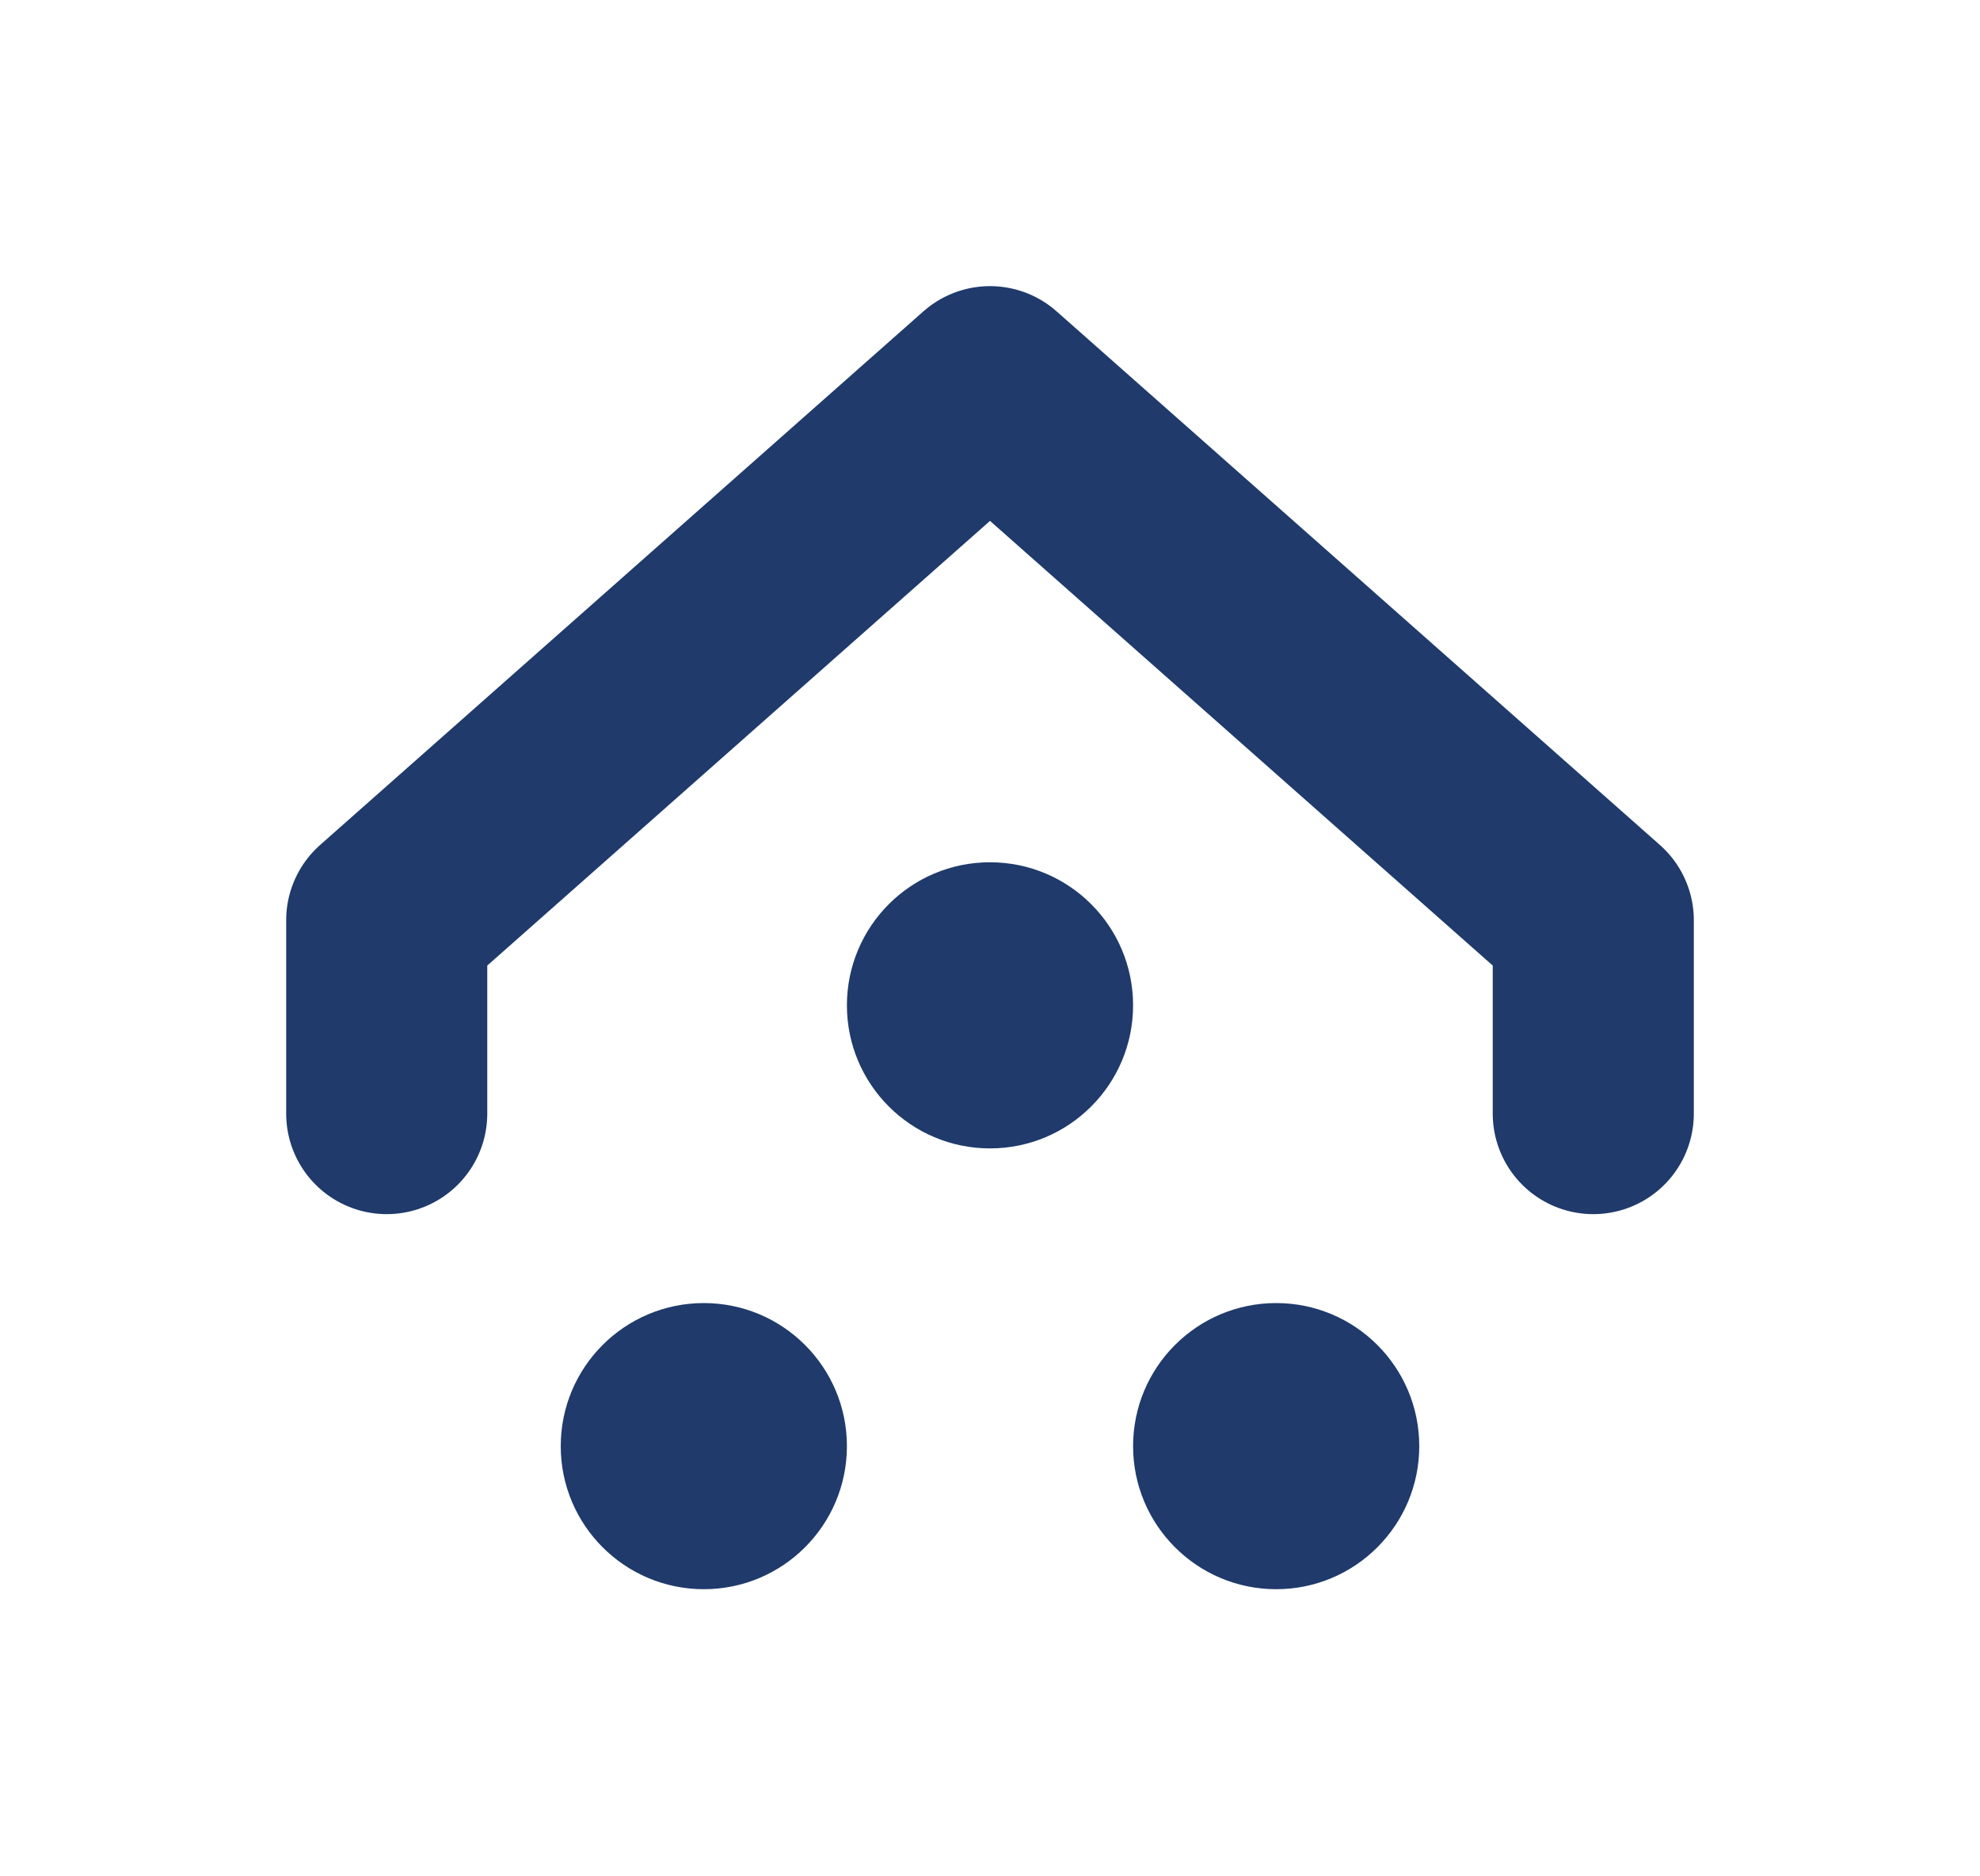
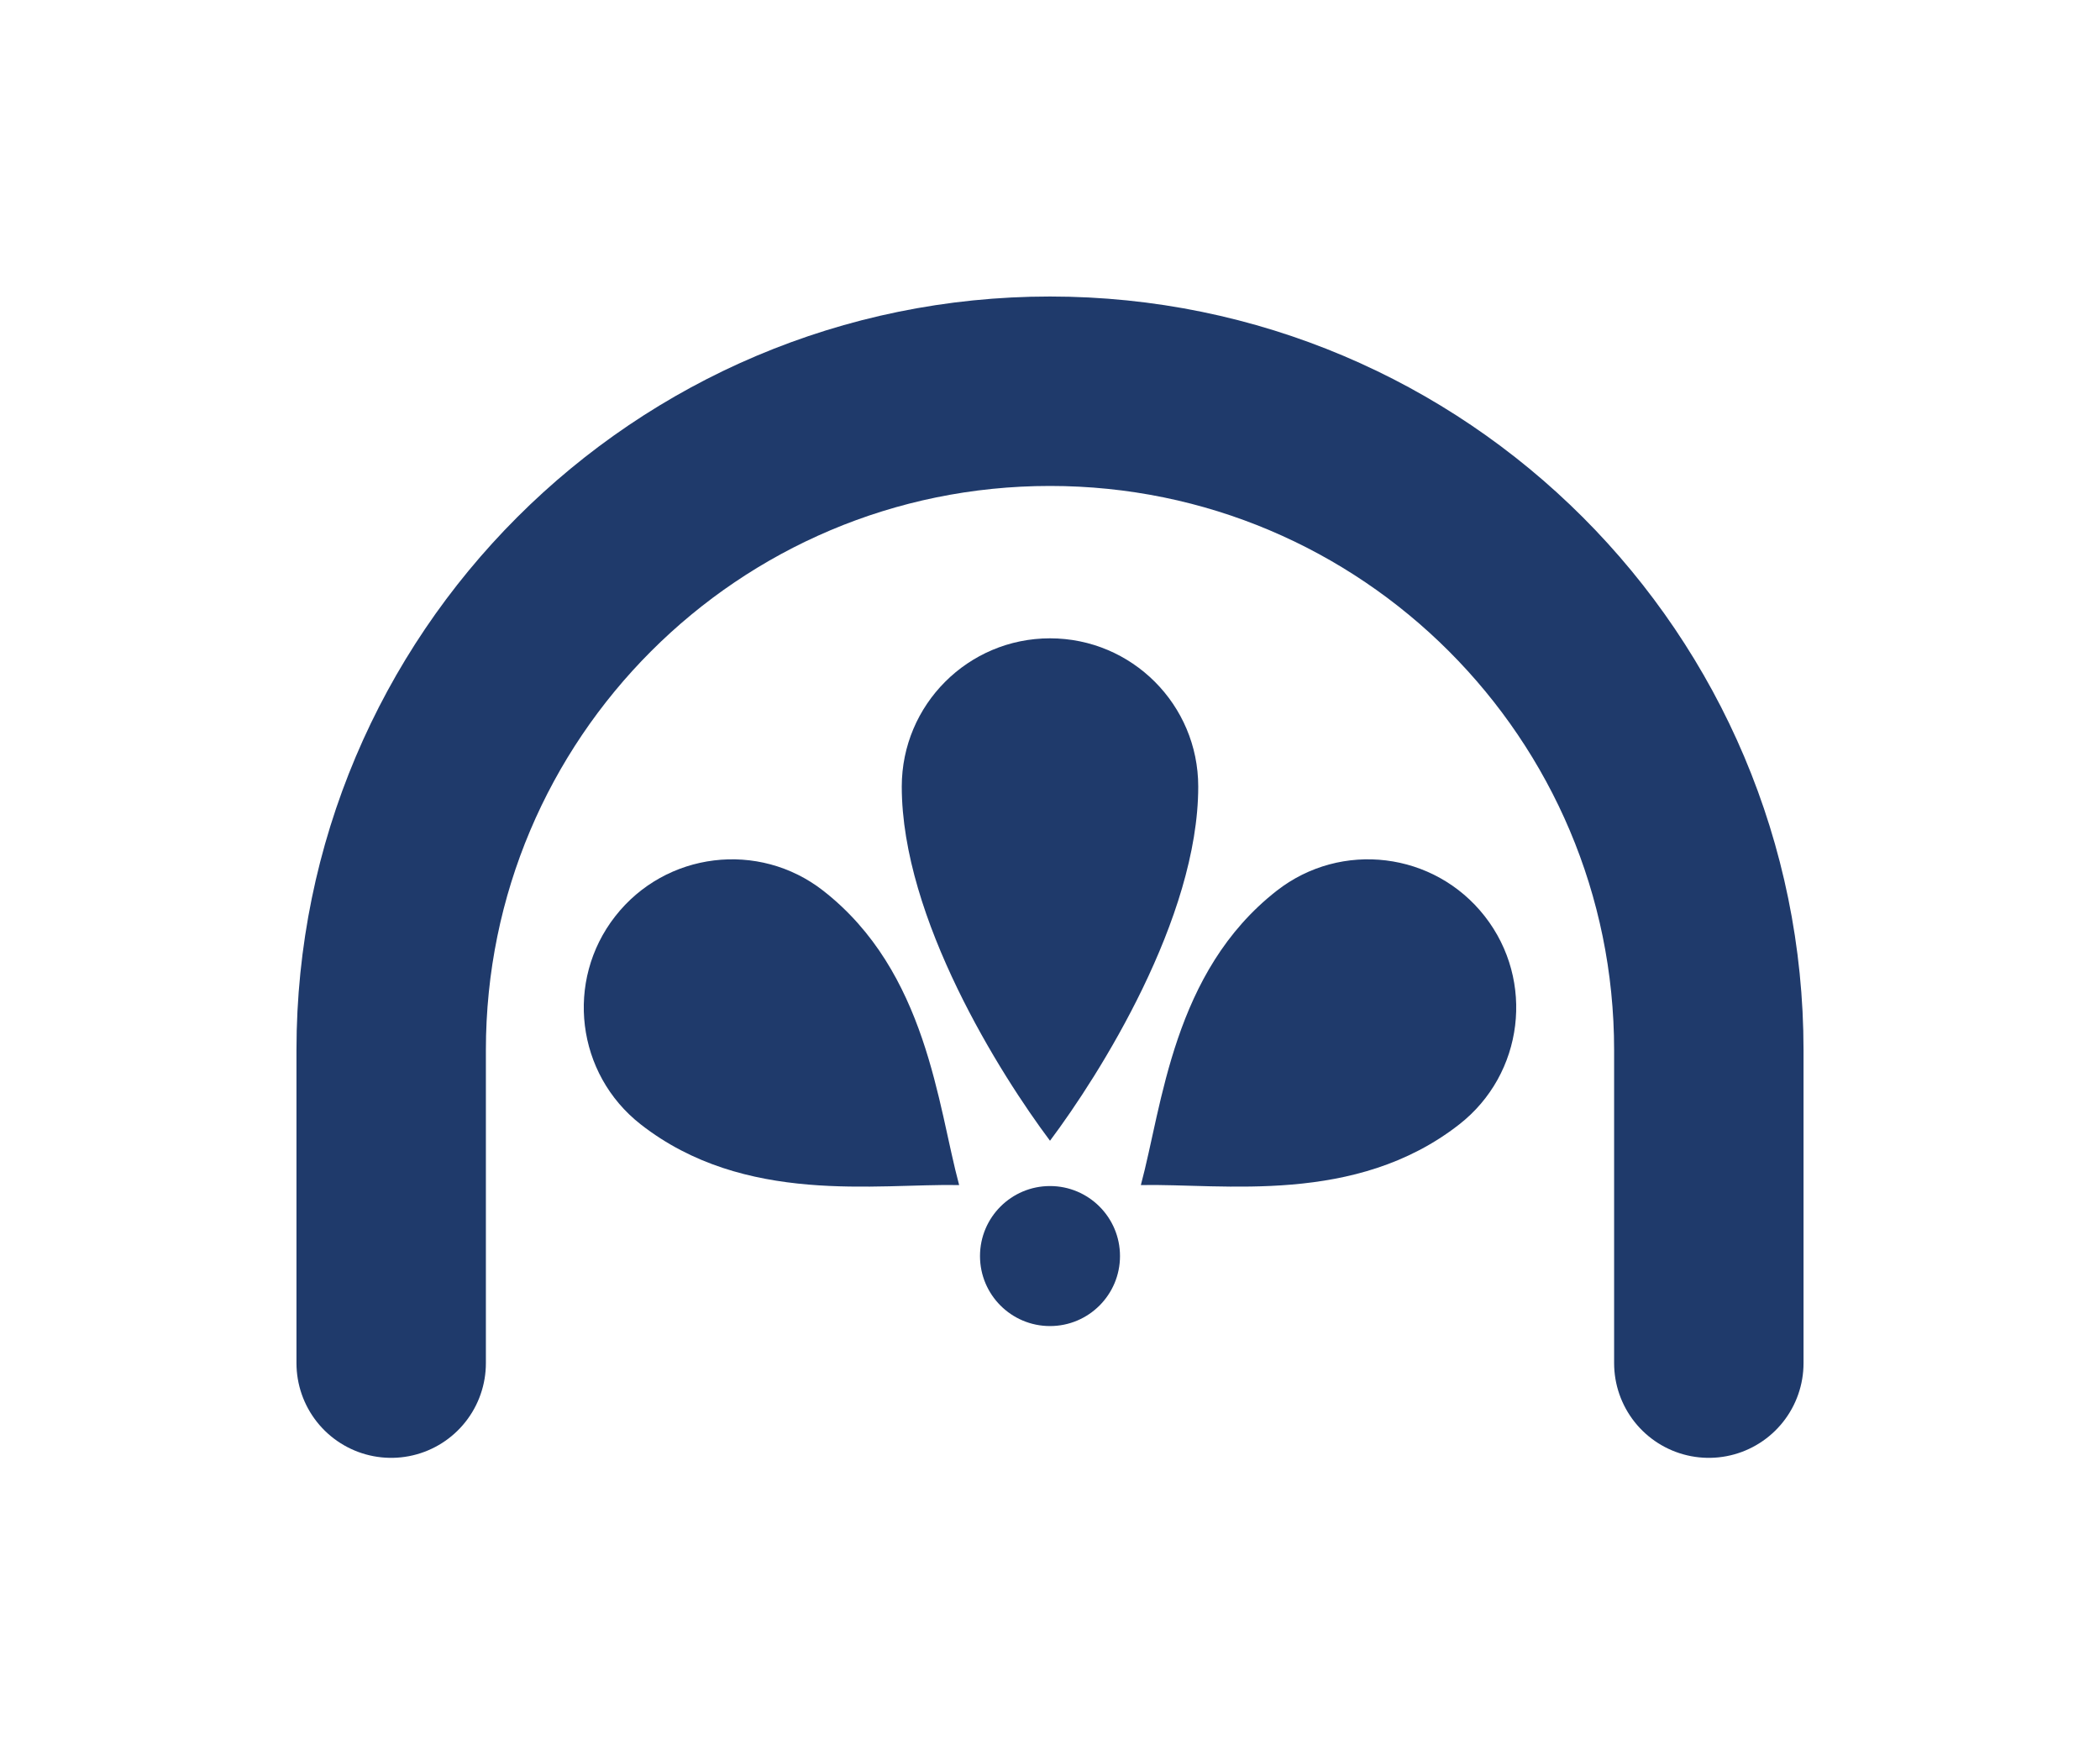
- <svg xmlns="http://www.w3.org/2000/svg" viewBox="0 0 512 485" role="img" aria-label="عائلتي">
-   <g transform="translate(74 74) scale(1)">
-     <path d="M26 214V164L182 26 338 164v50" fill="none" stroke="#1F3A6B" stroke-width="52" stroke-linecap="round" stroke-linejoin="round" />
-     <circle cx="182" cy="186" r="37" fill="#1F3A6B" />
-     <circle cx="108" cy="300" r="37" fill="#1F3A6B" />
-     <circle cx="256" cy="300" r="37" fill="#1F3A6B" />
+ <svg xmlns="http://www.w3.org/2000/svg" viewBox="0 0 510 426" role="img" aria-label="عائلتي">
+   <g transform="translate(72 72) scale(1)">
+     <path d="M23 259V183A160 160 0 0 1 343 183V259" fill="none" stroke="#1F3A6B" stroke-width="46" stroke-linecap="round" stroke-linejoin="round" />
+     <circle cx="183" cy="233" r="17" fill="#1F3A6B" />
+     <path transform="translate(183 233) rotate(52)" d="M0-28C12-44 36-66 36-98A36 36 0 0 0-36-98C-36-66-12-44 0-28Z" fill="#1F3A6B" />
+     <path transform="translate(183 233)" d="M0-28C12-44 36-82 36-114A36 36 0 0 0-36-114C-36-82-12-44 0-28Z" fill="#1F3A6B" />
+     <path transform="translate(183 233) rotate(-52)" d="M0-28C12-44 36-66 36-98A36 36 0 0 0-36-98C-36-66-12-44 0-28Z" fill="#1F3A6B" />
  </g>
</svg>
